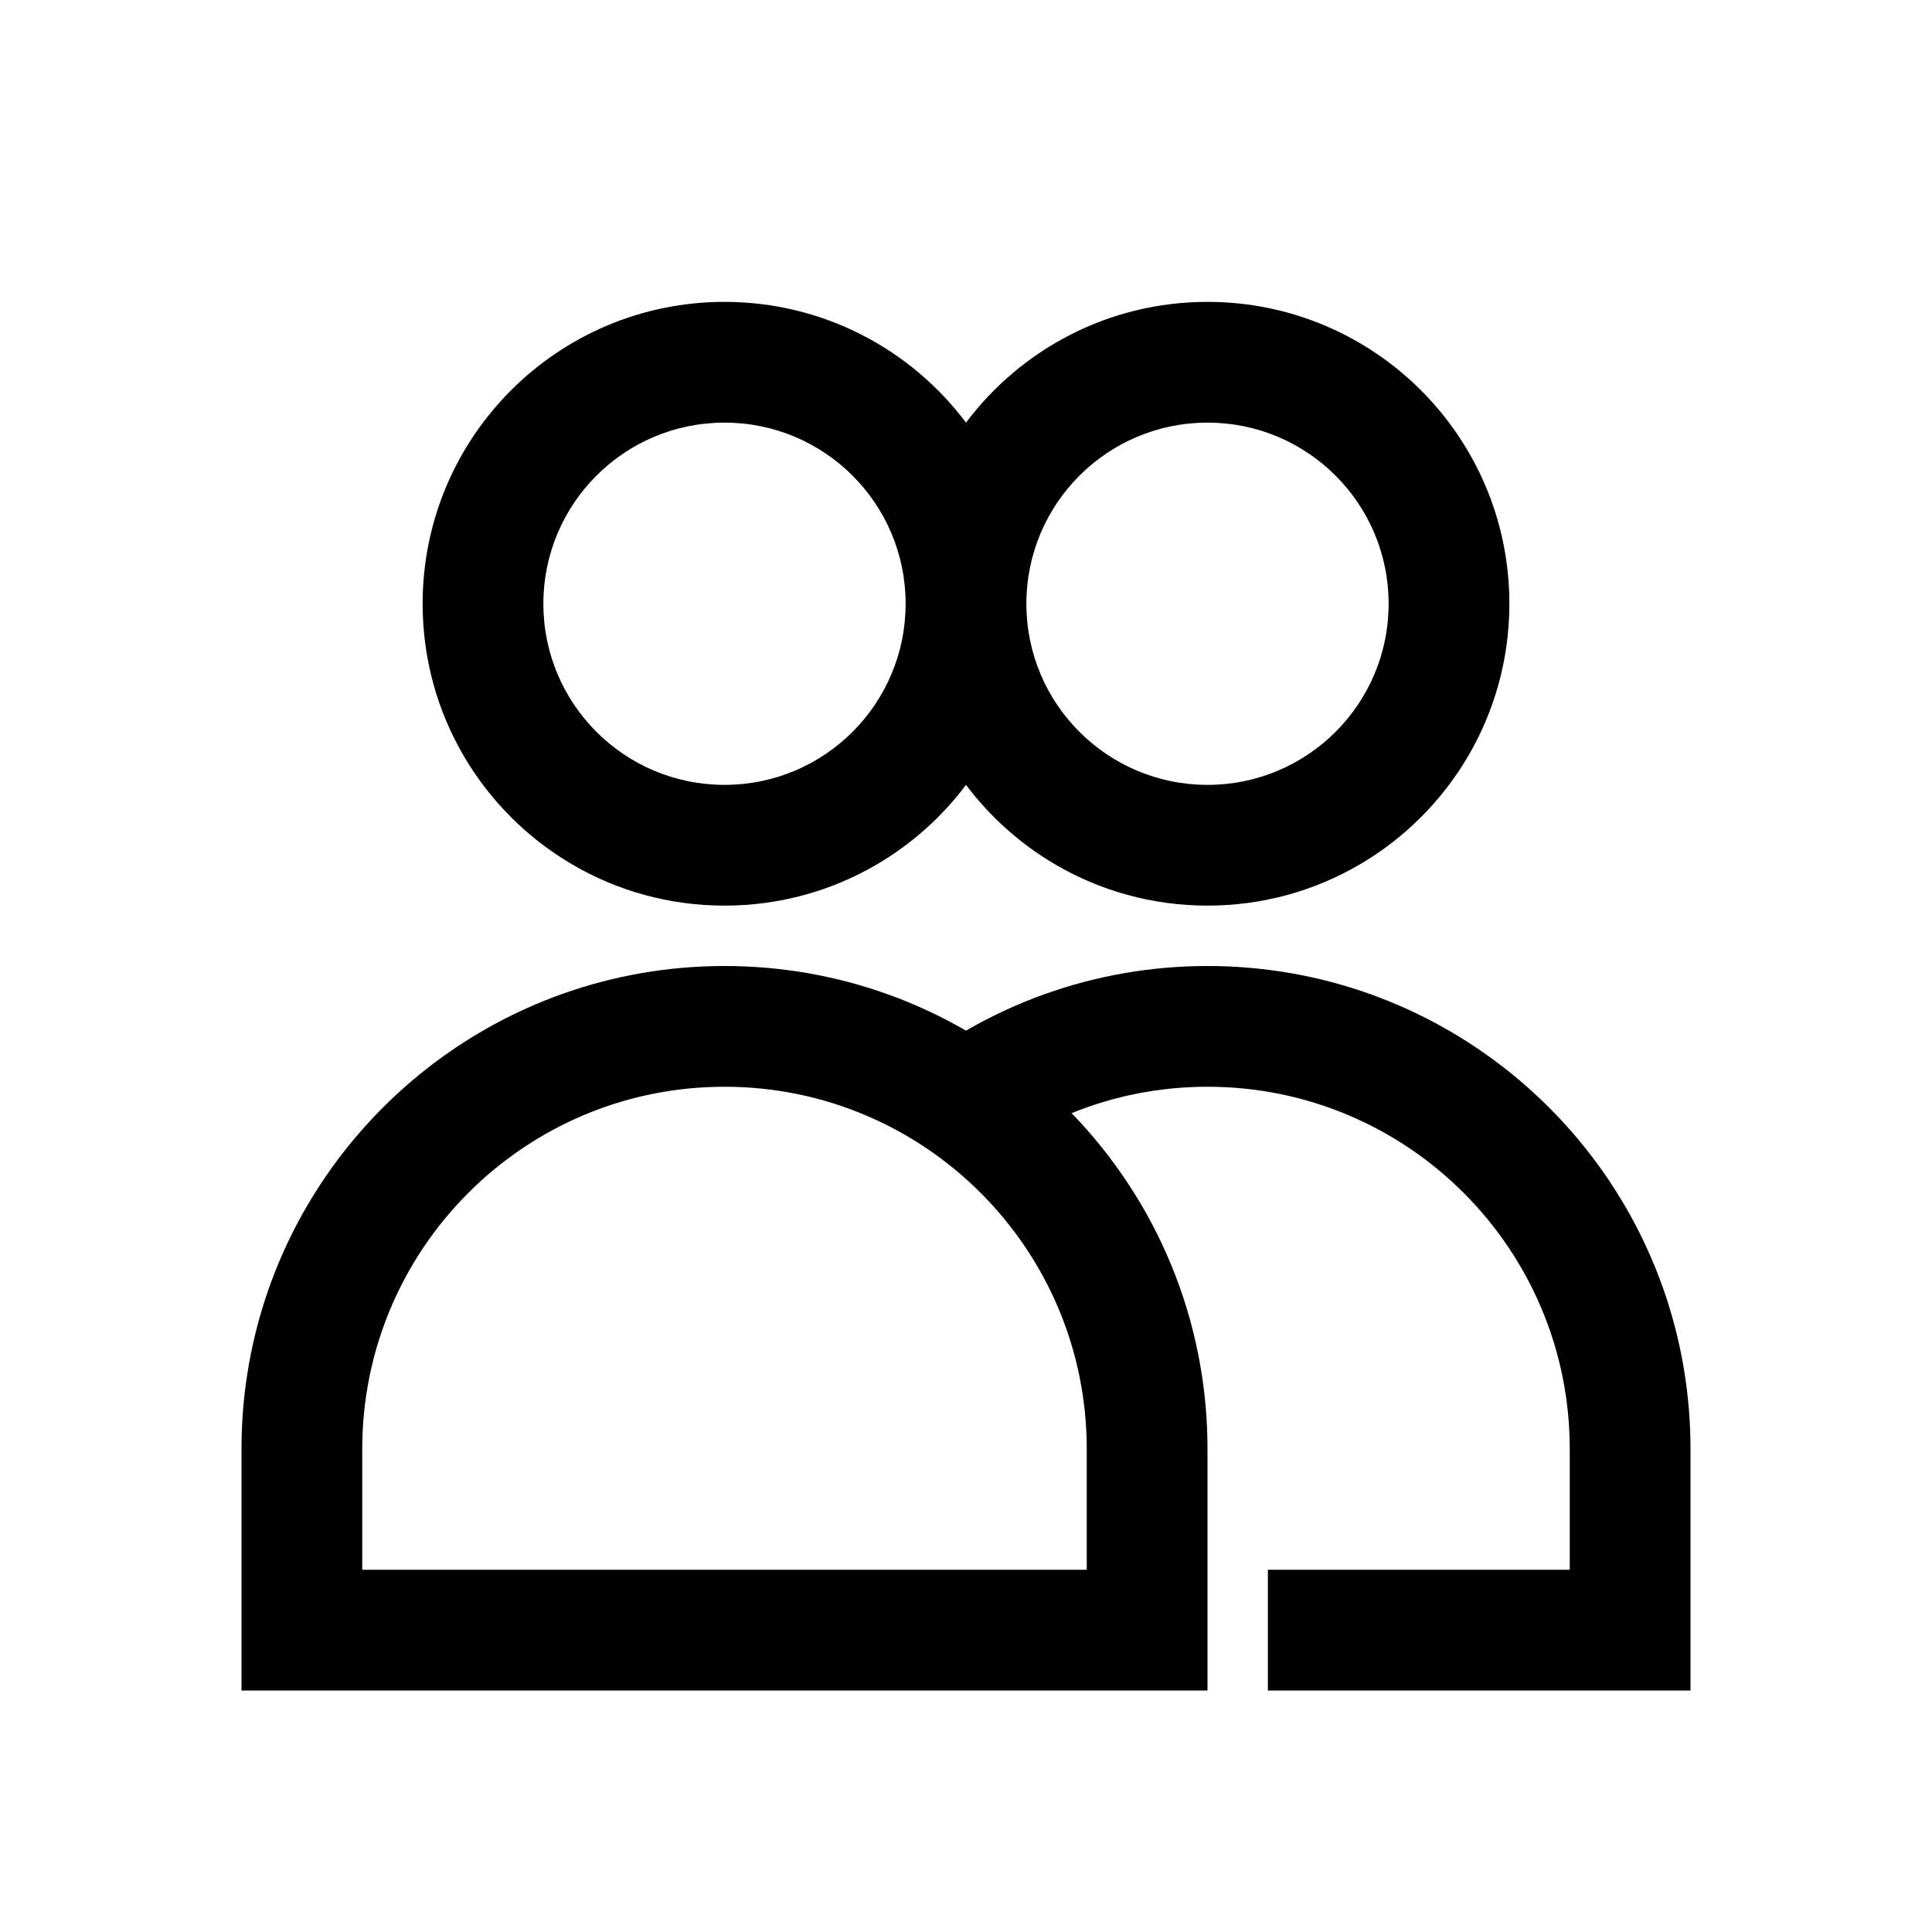
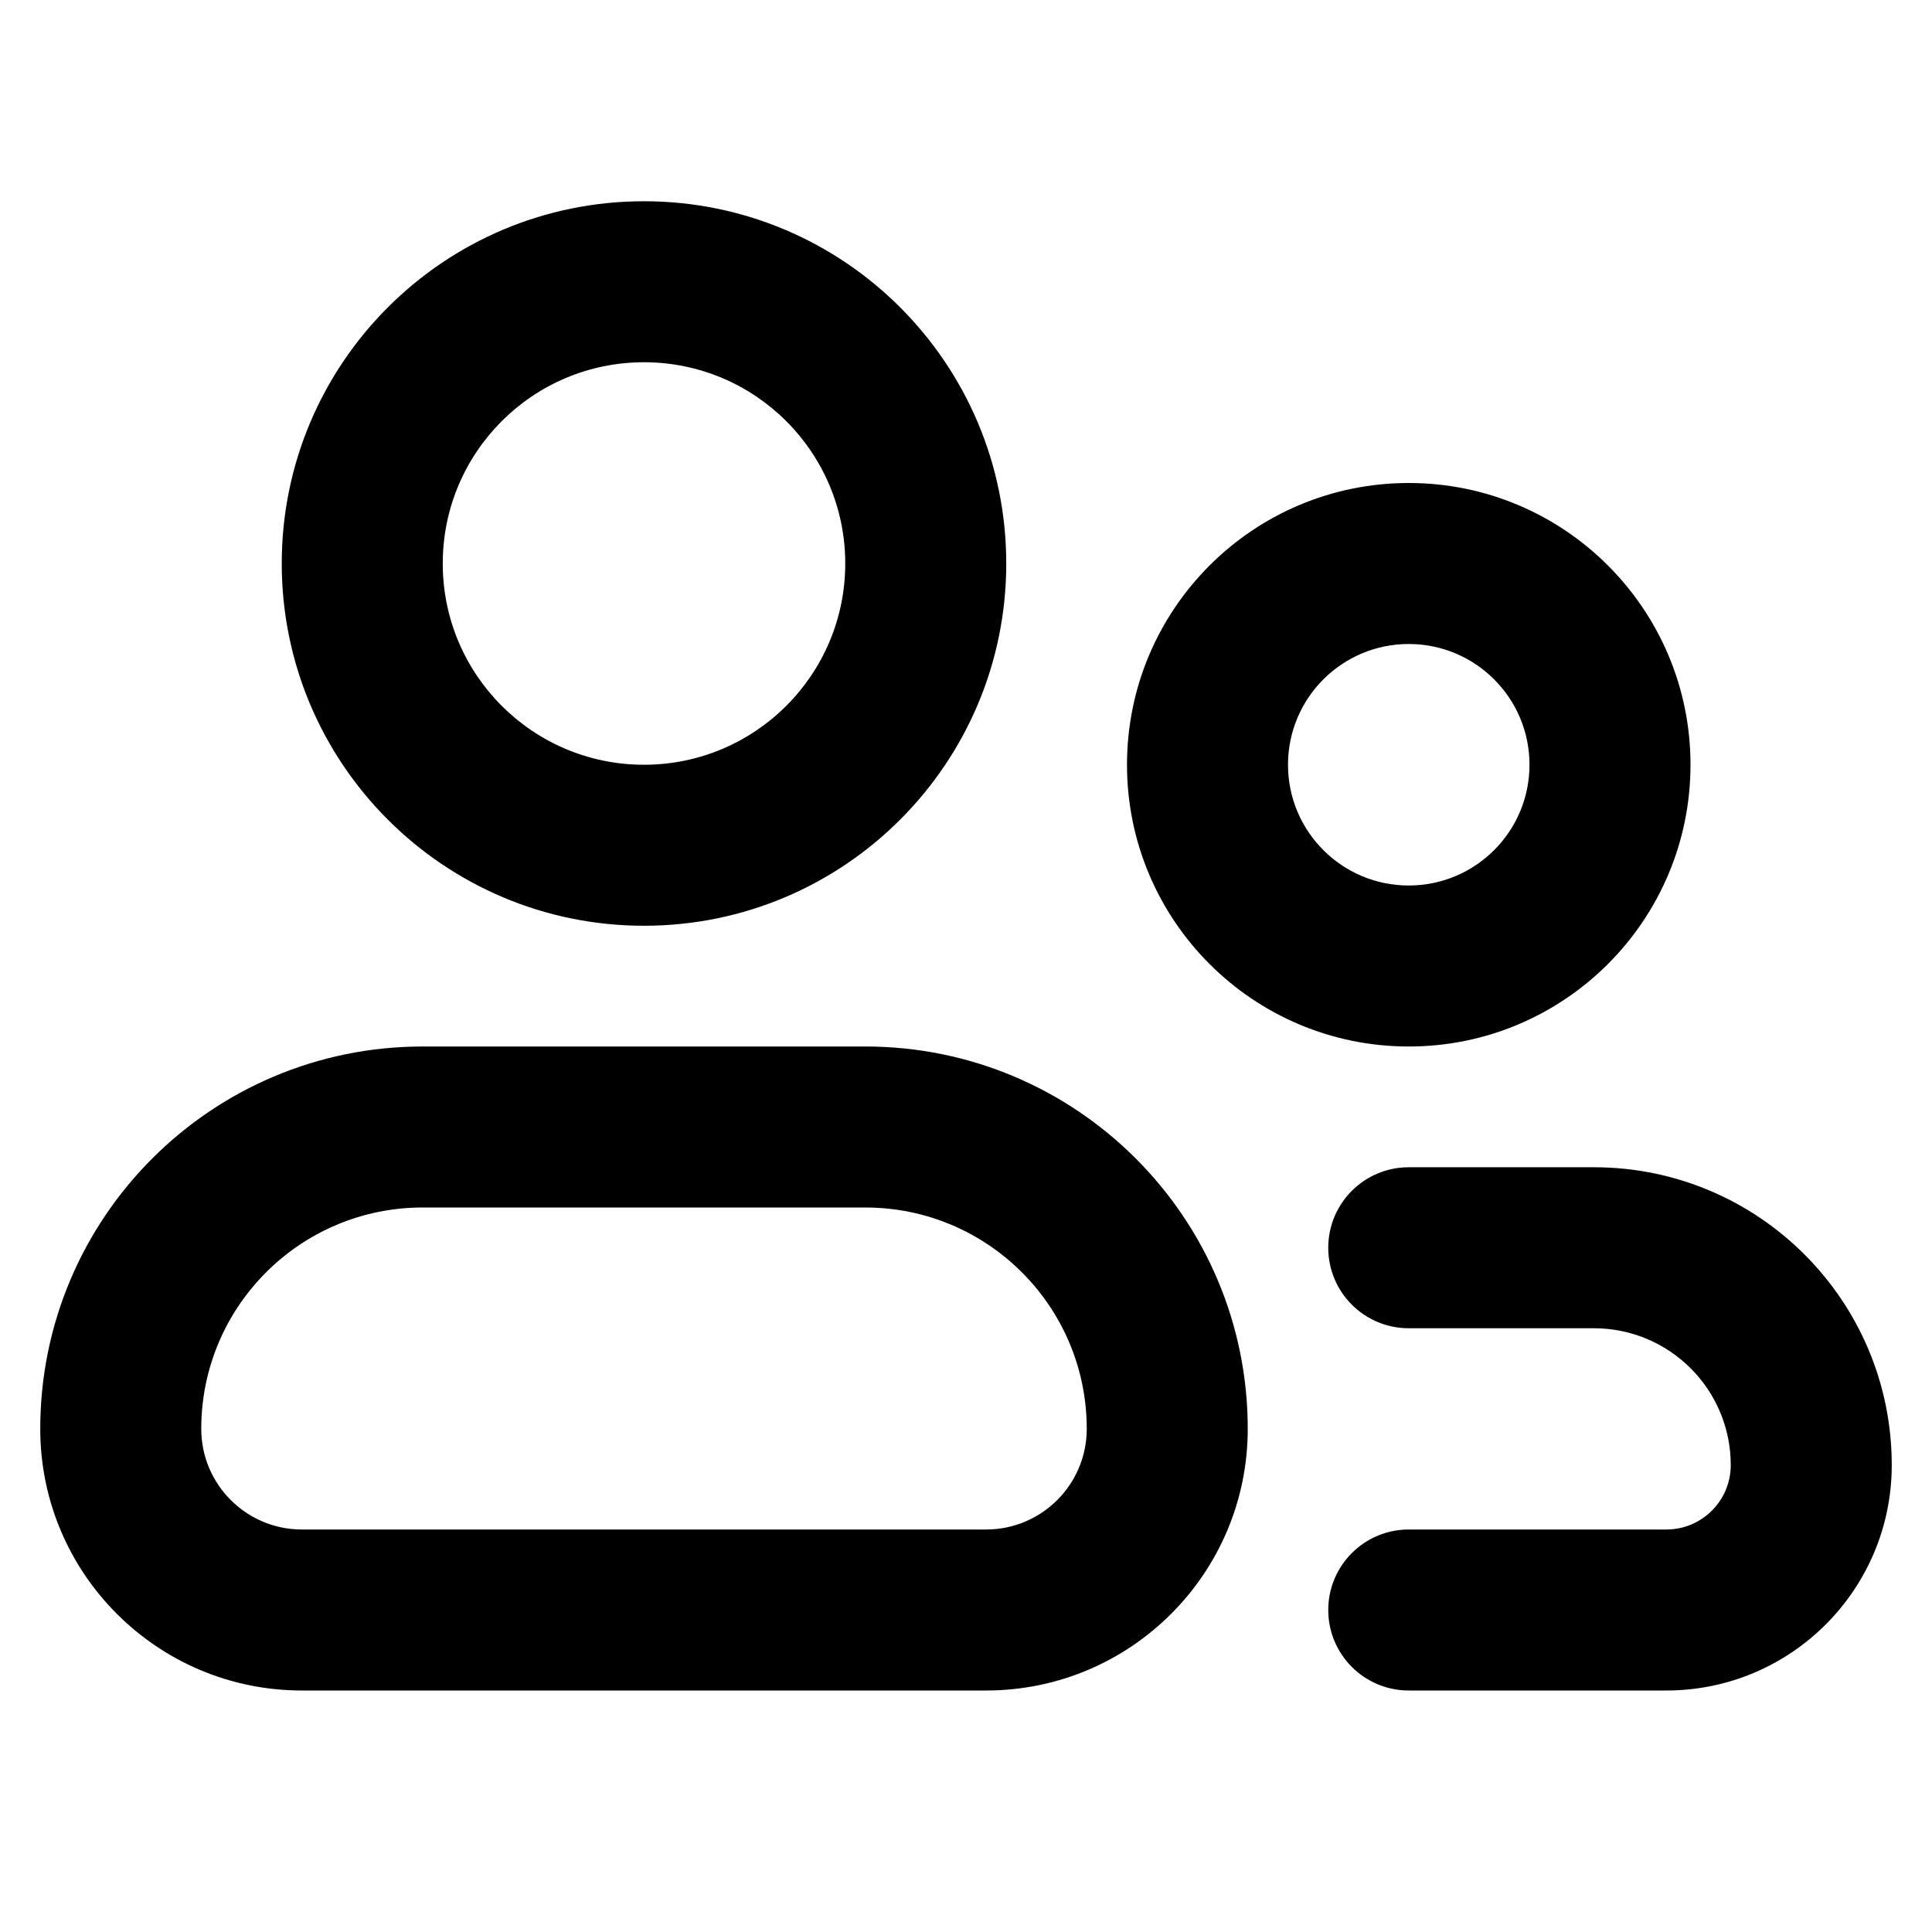
<svg xmlns="http://www.w3.org/2000/svg" width="800px" height="800px" viewBox="0 0 24 24" fill="none">
-   <path fill-rule="evenodd" clip-rule="evenodd" d="M3 18C3 15.395 4.661 13.177 6.982 12.348C7.612 12.123 8.292 12 9 12C9.708 12 10.388 12.123 11.018 12.348C11.361 12.47 11.689 12.623 12 12.803C12.311 12.623 12.639 12.47 12.982 12.348C13.612 12.123 14.292 12 15 12C15.708 12 16.388 12.123 17.018 12.348C19.339 13.177 21 15.395 21 18V21H15.75V19.5H19.5V18C19.5 15.515 17.485 13.5 15 13.5C14.403 13.5 13.833 13.616 13.312 13.828C14.357 14.907 15 16.378 15 18V21H3V18ZM9 11.25C8.311 11.25 7.665 11.064 7.111 10.74C5.998 10.09 5.25 8.882 5.25 7.5C5.25 5.429 6.929 3.75 9 3.75C10.227 3.75 11.316 4.339 12 5.25C12.684 4.339 13.773 3.75 15 3.75C17.071 3.75 18.75 5.429 18.75 7.5C18.75 8.882 18.002 10.09 16.889 10.74C16.334 11.064 15.689 11.25 15 11.25C14.311 11.25 13.665 11.064 13.111 10.74C12.678 10.487 12.3 10.149 12 9.75C11.7 10.15 11.322 10.487 10.889 10.74C10.335 11.064 9.689 11.25 9 11.25ZM13.5 18V19.5H4.5V18C4.5 15.515 6.515 13.5 9 13.5C11.485 13.5 13.5 15.515 13.5 18ZM11.25 7.5C11.25 8.743 10.243 9.75 9 9.75C7.757 9.75 6.75 8.743 6.75 7.5C6.75 6.257 7.757 5.25 9 5.25C10.243 5.25 11.25 6.257 11.25 7.5ZM15 5.25C13.757 5.25 12.75 6.257 12.75 7.5C12.75 8.743 13.757 9.75 15 9.75C16.243 9.75 17.25 8.743 17.25 7.5C17.25 6.257 16.243 5.25 15 5.25Z" fill="#000000" />
+   <path fill-rule="evenodd" clip-rule="evenodd" d="M8 2.5a4.5 4.5 0 1 0 0 9 4.5 4.5 0 0 0 0-9zM5.5 7a2.5 2.5 0 1 1 5 0 2.5 2.5 0 0 1-5 0zm-.25 6A4.75 4.75 0 0 0 .5 17.75 3.25 3.25 0 0 0 3.75 21h8.5a3.25 3.25 0 0 0 3.25-3.25A4.75 4.75 0 0 0 10.75 13h-5.5zM2.5 17.75A2.75 2.75 0 0 1 5.25 15h5.5a2.75 2.75 0 0 1 2.75 2.75c0 .69-.56 1.25-1.25 1.25h-8.5c-.69 0-1.25-.56-1.25-1.25zM14 9.5a3.5 3.5 0 1 1 7 0 3.5 3.5 0 0 1-7 0zM17.5 8a1.5 1.5 0 1 0 0 3 1.5 1.5 0 0 0 0-3zm0 6.5a1 1 0 1 0 0 2h2.3a1.7 1.7 0 0 1 1.7 1.7.8.8 0 0 1-.8.8h-3.2a1 1 0 1 0 0 2h3.2a2.8 2.8 0 0 0 2.8-2.8 3.7 3.7 0 0 0-3.7-3.7h-2.3z" fill="#000000" />
</svg>
